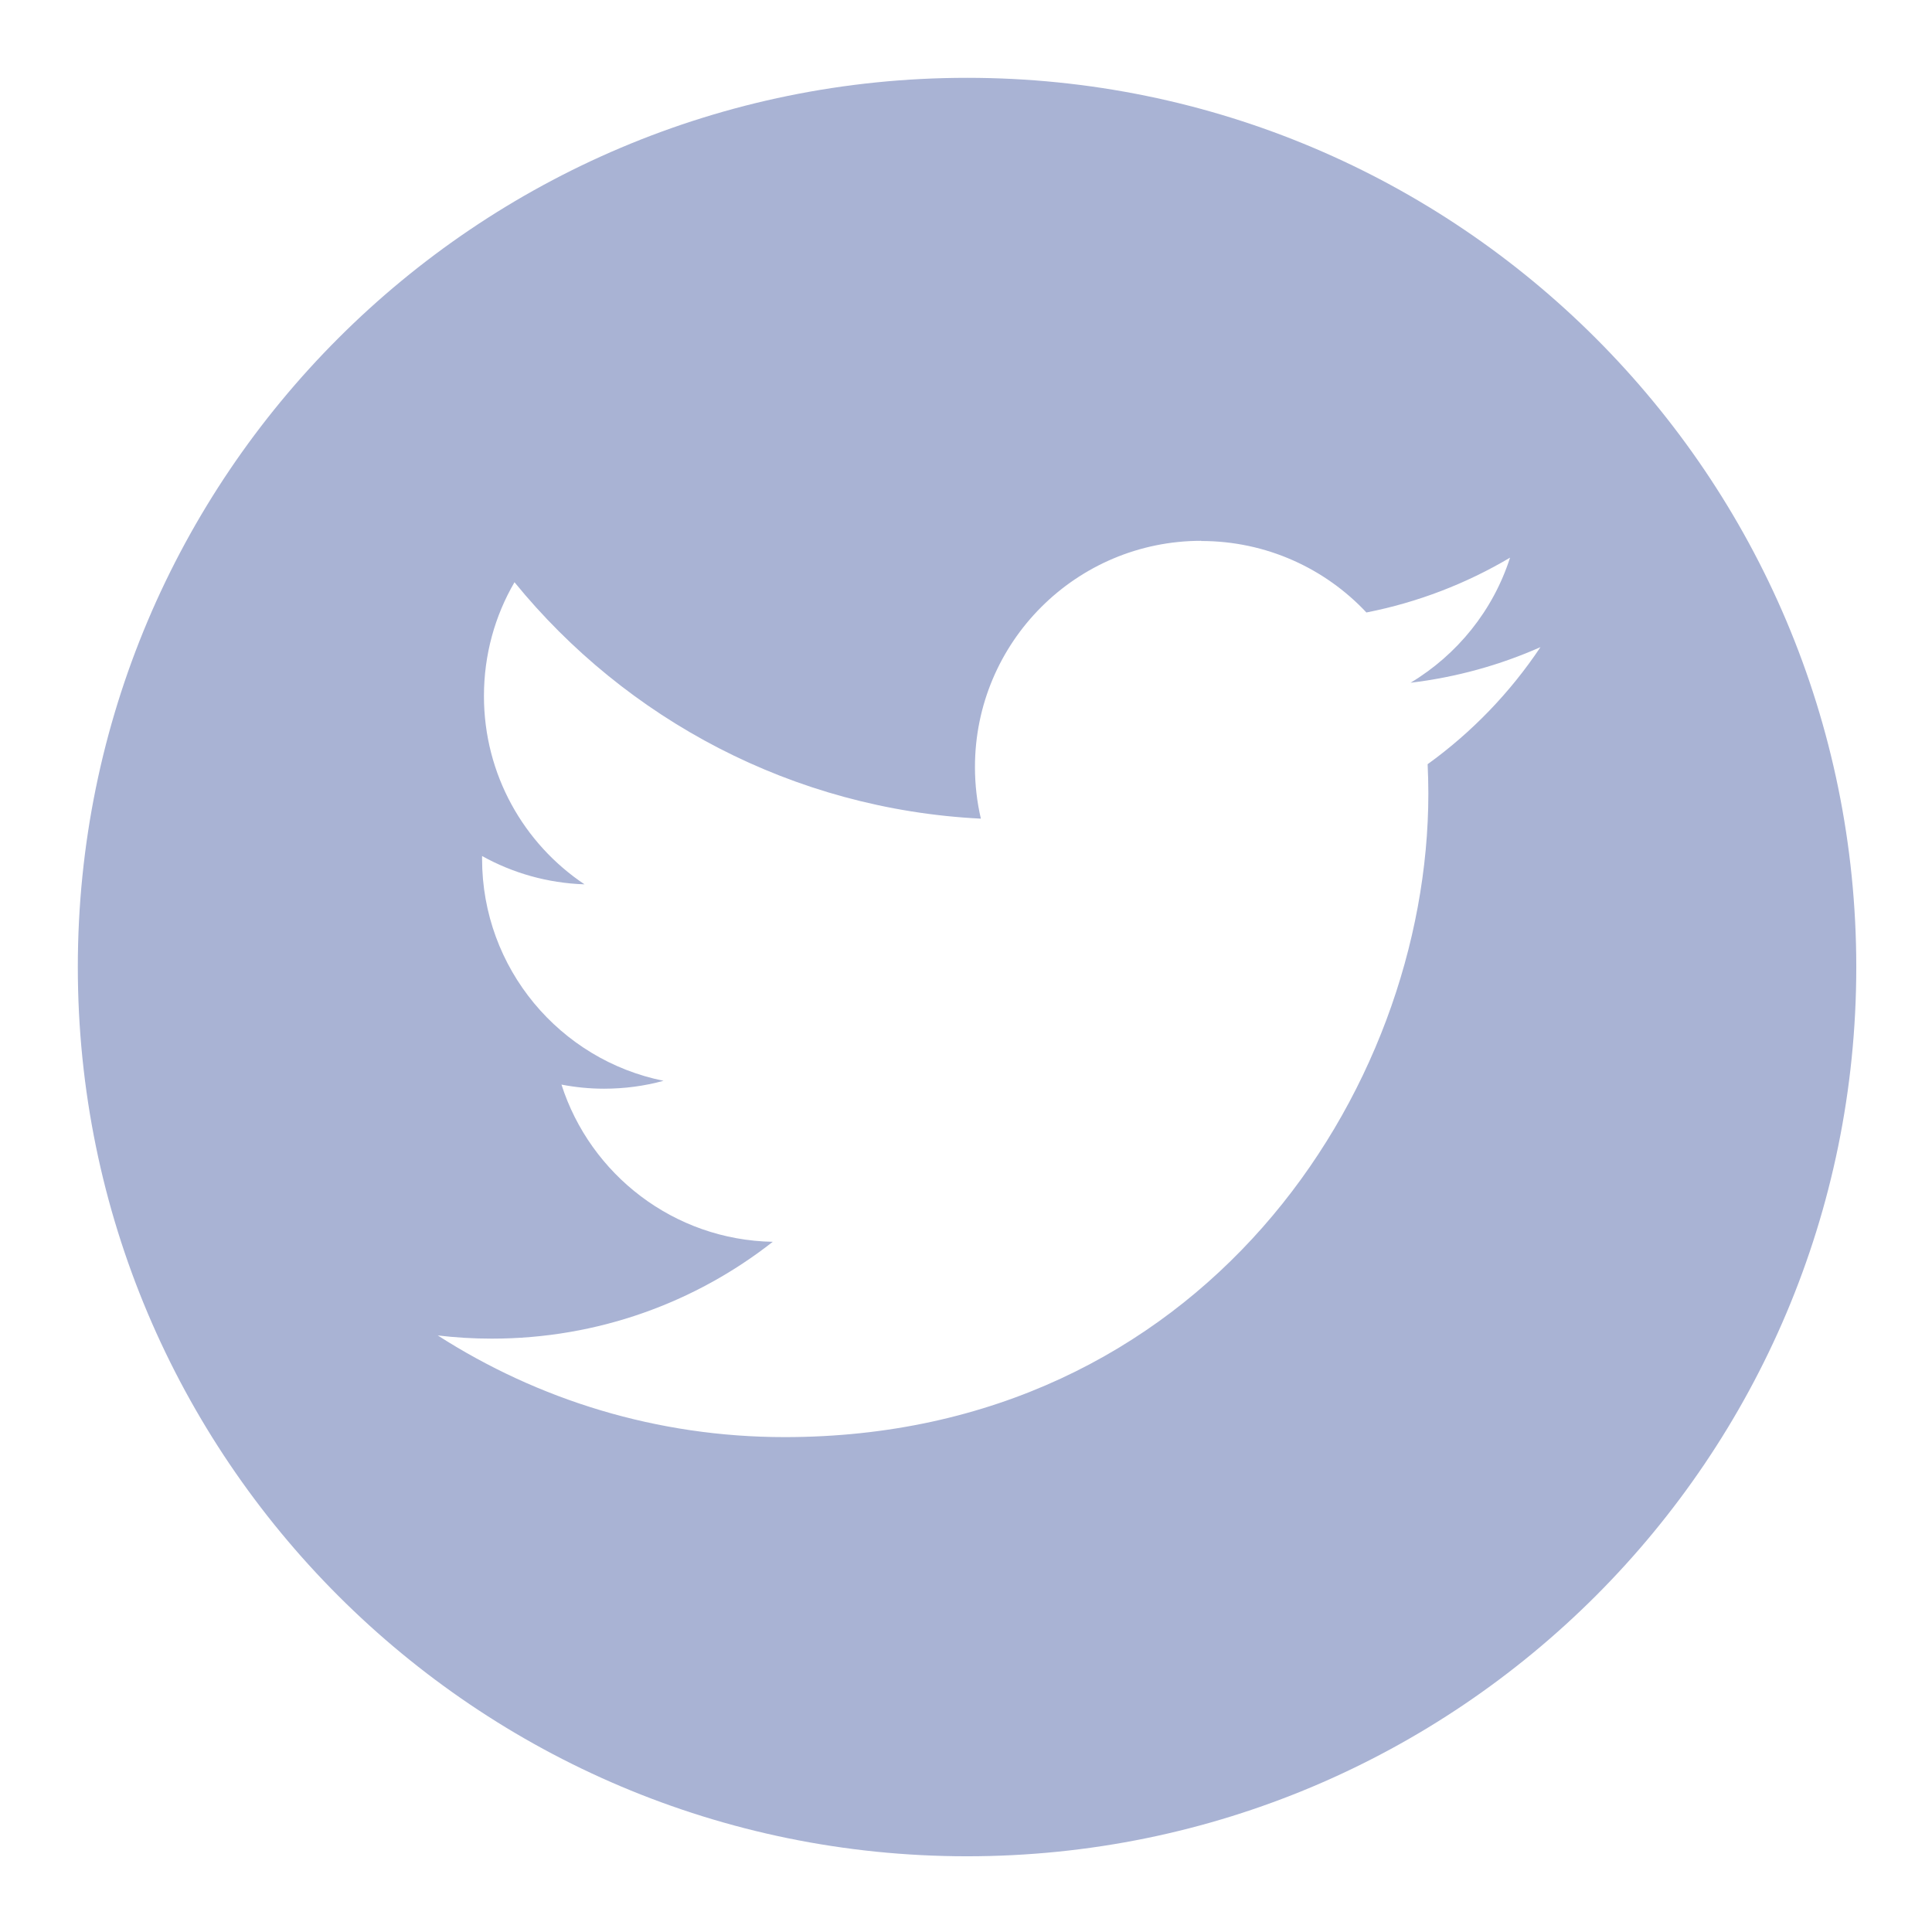
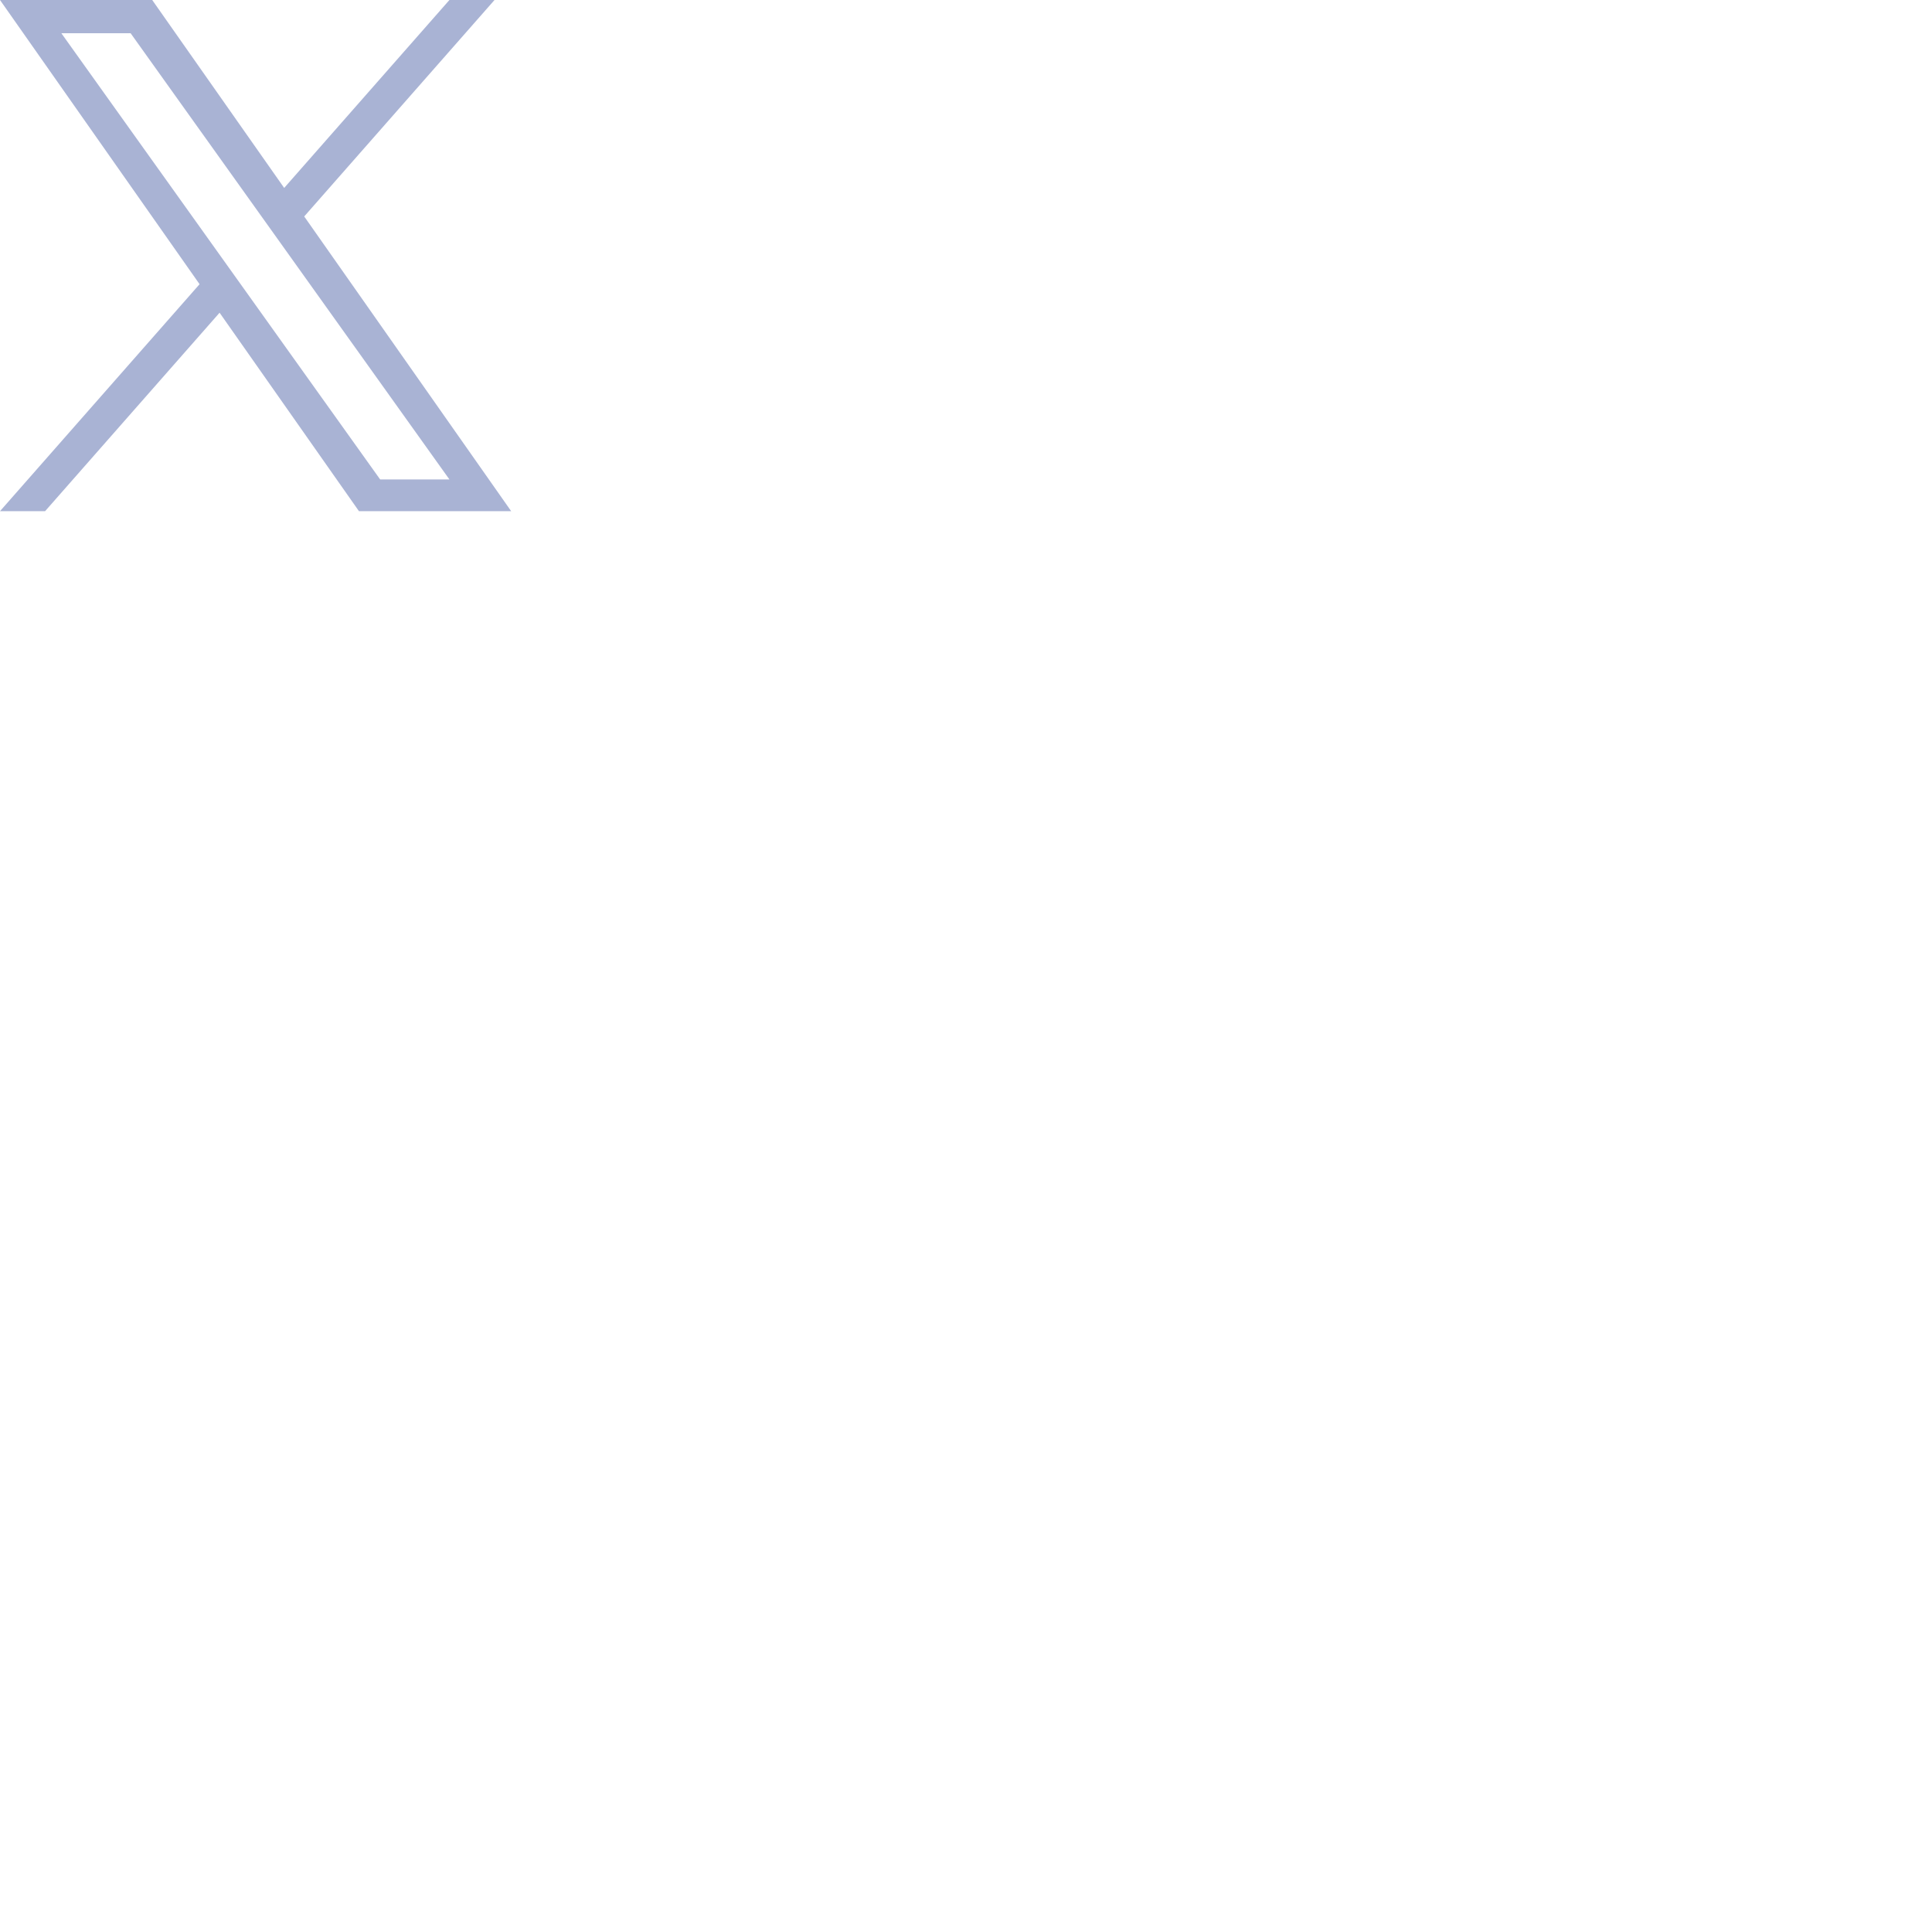
- <svg xmlns="http://www.w3.org/2000/svg" height="32" viewBox="0 0 8.467 8.467" width="32">
-   <path d="m16.018 1.289a14.729 14.729 0 0 0 -14.729 14.729 14.729 14.729 0 0 0 14.729 14.729 14.729 14.729 0 0 0 14.729-14.729 14.729 14.729 0 0 0 -14.729-14.729zm3.879 7.672c1.078 0 2.053.455 2.736 1.184.854-.168 1.655-.479 2.379-.908-.28.875-.875 1.608-1.648 2.072.758-.091 1.48-.292 2.152-.59-.502.752-1.137 1.411-1.869 1.939.007.161.012.322.012.484 0 4.952-3.769 10.662-10.662 10.662-2.116 0-4.088-.62-5.746-1.684.293.035.592.053.895.053 1.756 0 3.372-.598 4.654-1.604-1.64-.03-3.023-1.115-3.5-2.604.229.044.464.068.705.068.342 0 .672-.045.986-.131-1.714-.344-3.006-1.86-3.006-3.676 0-.016-0-.031 0-.047.505.281 1.083.449 1.697.469-1.006-.672-1.666-1.819-1.666-3.119 0-.687.183-1.331.506-1.885 1.848 2.267 4.61 3.76 7.725 3.916-.064-.274-.098-.56-.098-.854-0-2.07 1.678-3.748 3.748-3.748z" fill="#a9b3d4" transform="scale(.2645833)" />
+ <svg xmlns="http://www.w3.org/2000/svg" height="32" viewBox="0 0 32 32" width="32">
+   <path d="M 19.044,13.55 30.957,3.5581055e-7 H 28.134 L 17.79,11.765 9.529,3.5581055e-7 H 1.364502e-6 L 12.493,17.791 1.364502e-6,32 H 2.823 L 13.746,19.576 22.471,32 h 9.529 L 19.044,13.55 Z M 15.178,17.948 13.912,16.176 3.84,2.079 h 4.336 l 8.128,11.376 1.266,1.772 10.565,14.788 H 23.799 L 15.178,17.948 Z" fill="#a9b3d4" transform="scale(.2645833)" />
</svg>
